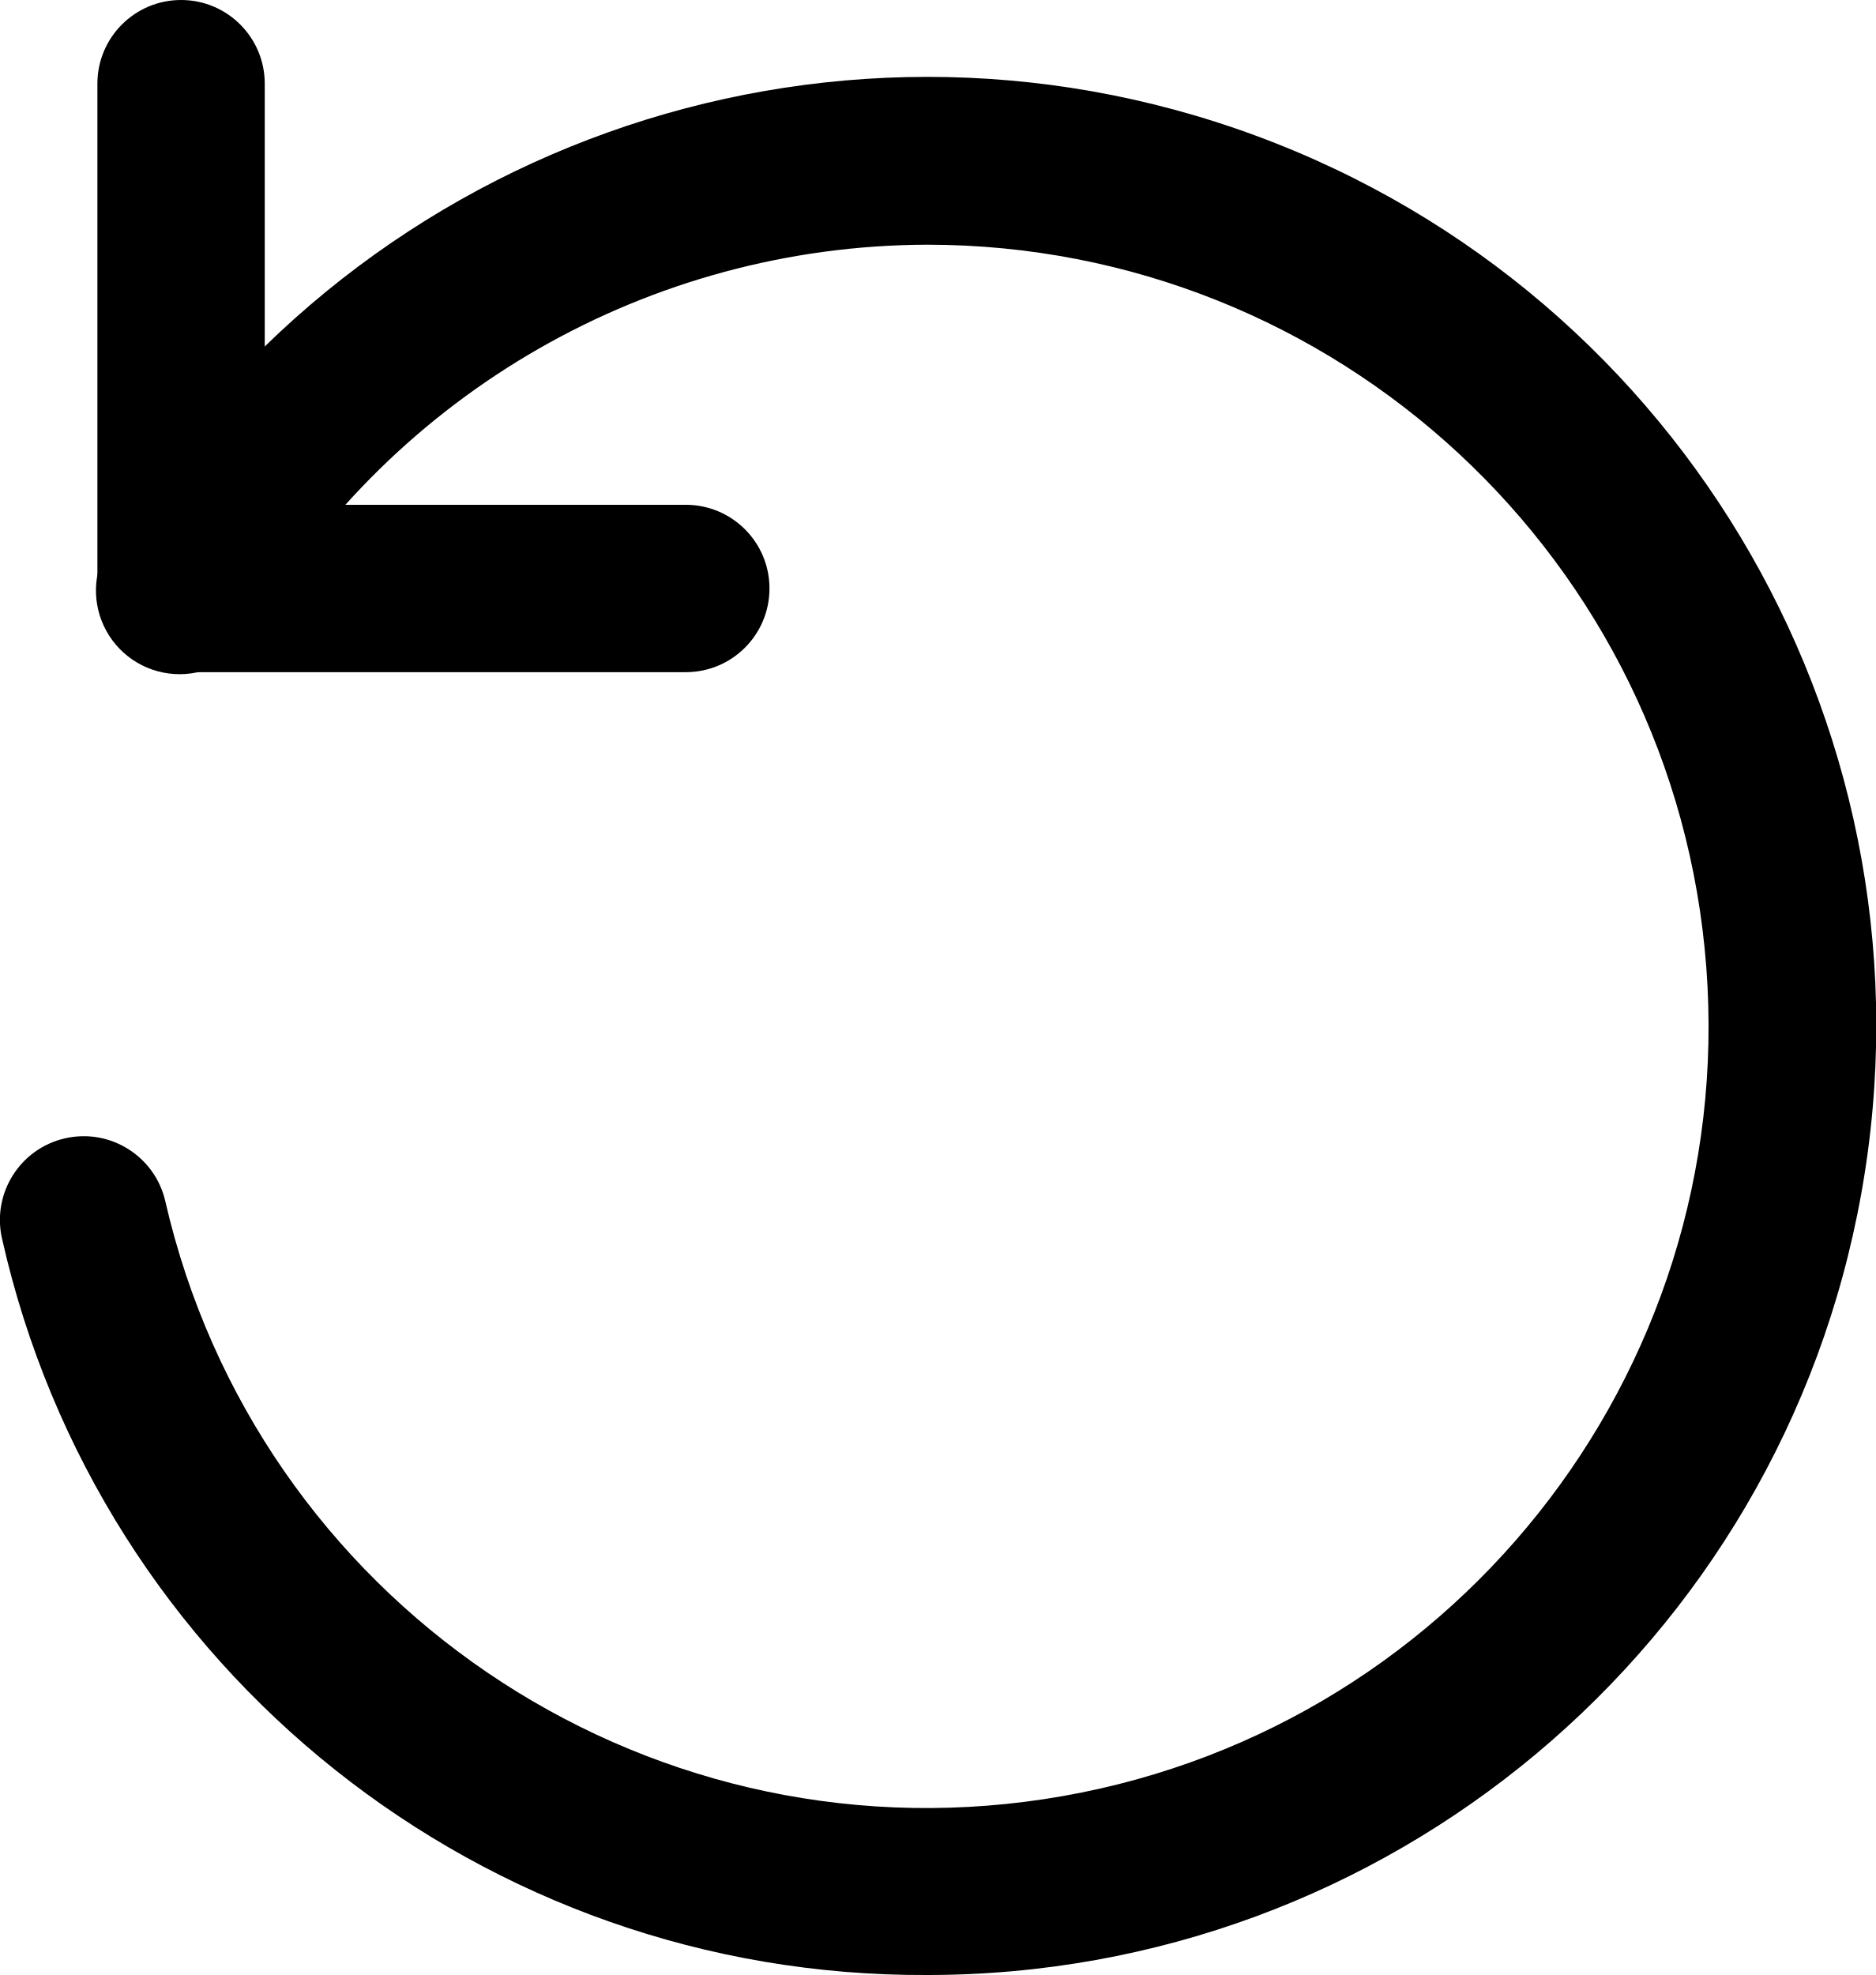
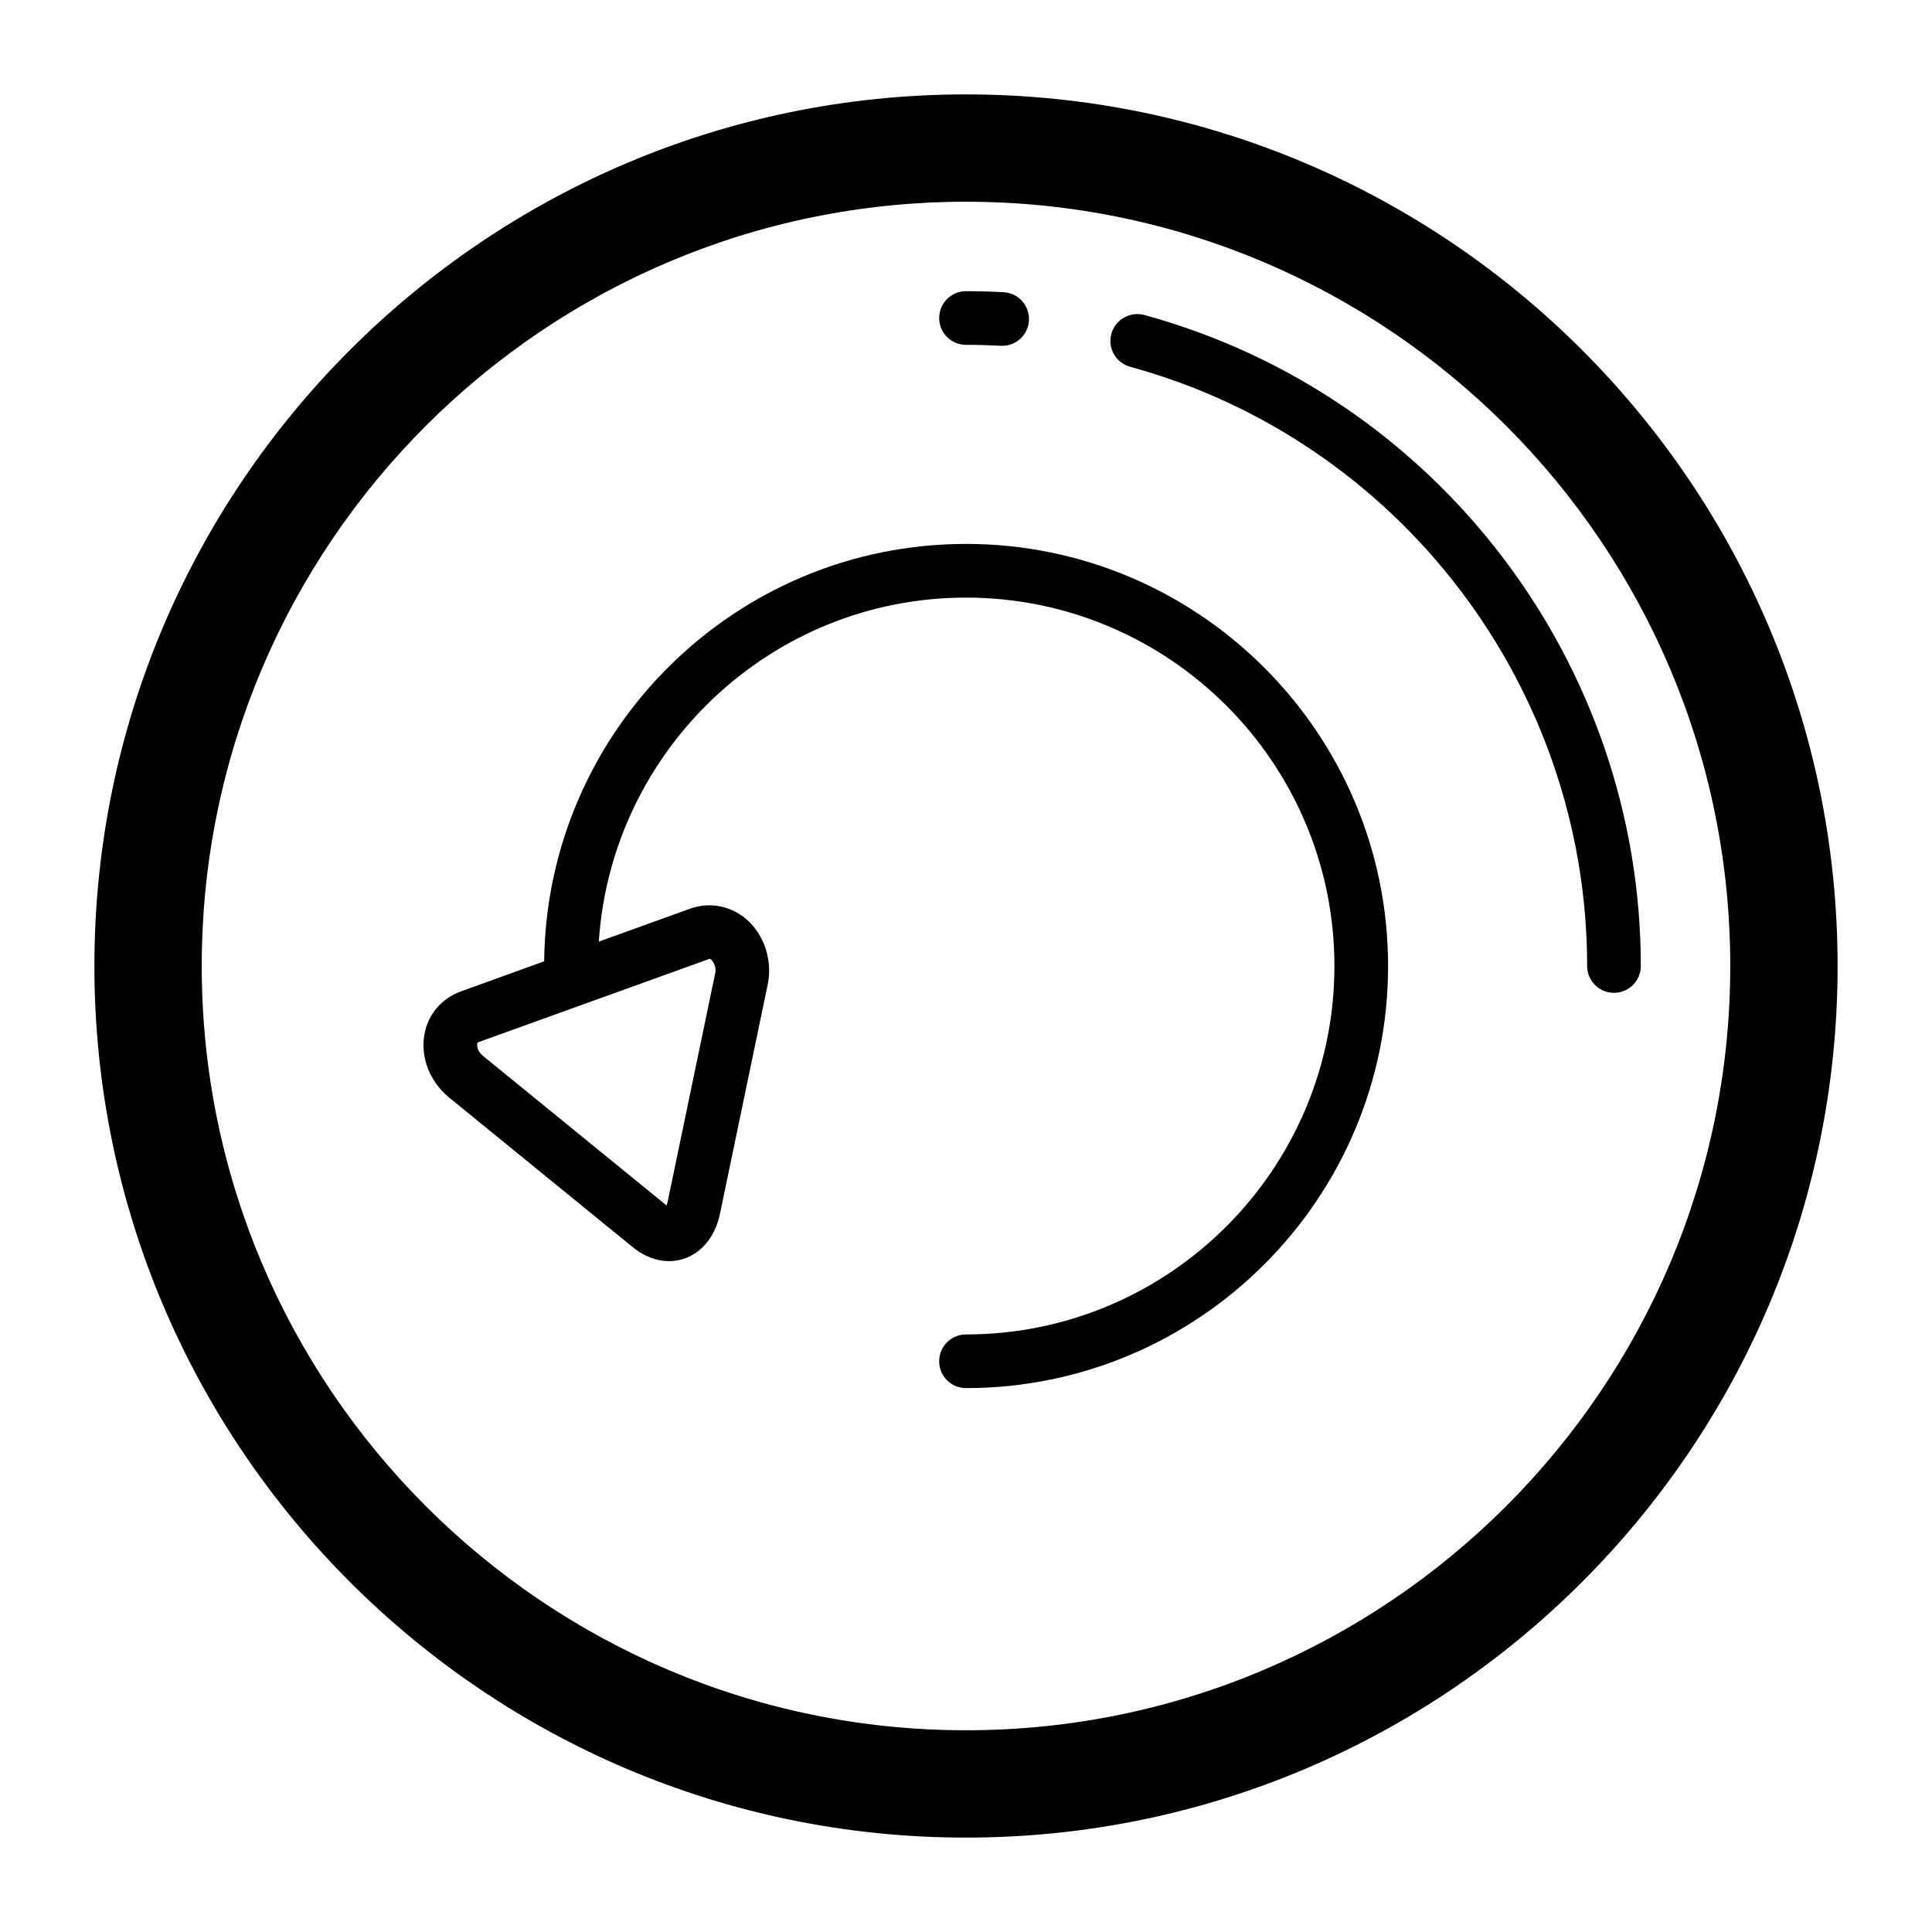
- <svg xmlns="http://www.w3.org/2000/svg" viewBox="0 0 56.05 59">
-   <g id="Layer_2" data-name="Layer 2">
-     <g id="Layer_1-2" data-name="Layer 1">
-       <g id="refresh">
-         <path d="M20.49,20.08H5.41a2.5,2.5,0,0,1-2.5-2.5V2.5a2.5,2.5,0,0,1,5,0V15.08H20.49a2.5,2.5,0,1,1,0,5Z" />
-         <path d="M27.7,59A28.19,28.19,0,0,1,.06,37a2.5,2.5,0,0,1,4.88-1.11A23.35,23.35,0,1,0,27.7,7.31,23.47,23.47,0,0,0,7.56,18.84a2.5,2.5,0,1,1-4.31-2.53A28.35,28.35,0,1,1,27.7,59Z" />
-       </g>
-     </g>
+ <svg xmlns="http://www.w3.org/2000/svg" version="1.1" id="Layer_1" x="0px" y="0px" width="72px" height="72px" viewBox="0 0 72 72" enable-background="new 0 0 72 72" xml:space="preserve">
+   <g>
+     <path d="M36,3.518C18.089,3.518,3.518,18.089,3.518,36c0,17.91,14.571,32.482,32.482,32.482S68.482,53.91,68.482,36   C68.482,18.089,53.911,3.518,36,3.518z M36,64.482C20.295,64.482,7.518,51.705,7.518,36S20.295,7.518,36,7.518   S64.482,20.295,64.482,36S51.705,64.482,36,64.482z" />
+     <path d="M36,20.27c-8.614,0-15.626,6.963-15.721,15.556l-3.102,1.12c-0.718,0.26-1.227,0.857-1.36,1.6   c-0.152,0.846,0.185,1.734,0.893,2.334l6.829,5.564c0.43,0.363,0.91,0.555,1.389,0.555c0.965,0,1.72-0.738,1.922-1.855l1.773-8.516   c0.134-0.75-0.072-1.539-0.551-2.111c-0.581-0.695-1.509-0.957-2.346-0.656l-3.41,1.23c0.472-7.146,6.42-12.82,13.684-12.82   c7.57,0,13.73,6.159,13.73,13.73c0,7.57-6.16,13.73-13.73,13.73c-0.553,0-1,0.447-1,1s0.447,1,1,1c8.674,0,15.73-7.057,15.73-15.73   C51.73,27.327,44.673,20.27,36,20.27z M26.447,35.731c0.014,0,0.05,0.019,0.091,0.068c0.076,0.091,0.151,0.269,0.121,0.446   l-1.773,8.515c-0.012,0.068-0.027,0.123-0.043,0.166c-0.008-0.007-0.018-0.015-0.028-0.023l-6.828-5.563   c-0.16-0.136-0.222-0.323-0.201-0.44c0.006-0.035,0.008-0.051,0.071-0.072L26.447,35.731z" />
+     <path d="M42.646,11.739c-0.526-0.142-1.082,0.168-1.229,0.701c-0.146,0.534,0.168,1.083,0.701,1.229   C52.145,16.41,59.148,25.593,59.148,36c0,0.553,0.447,1,1,1s1-0.447,1-1C61.148,24.694,53.54,14.718,42.646,11.739z" />
+     <path d="M36,12.851c0.433,0,0.863,0.012,1.293,0.035c0.02,0.002,0.037,0.002,0.057,0.002c0.526,0,0.967-0.413,0.996-0.945   c0.03-0.552-0.392-1.024-0.943-1.053c-0.465-0.025-0.932-0.039-1.402-0.039c-0.553,0-1,0.447-1,1   C35,12.404,35.447,12.851,36,12.851z" />
  </g>
</svg>
